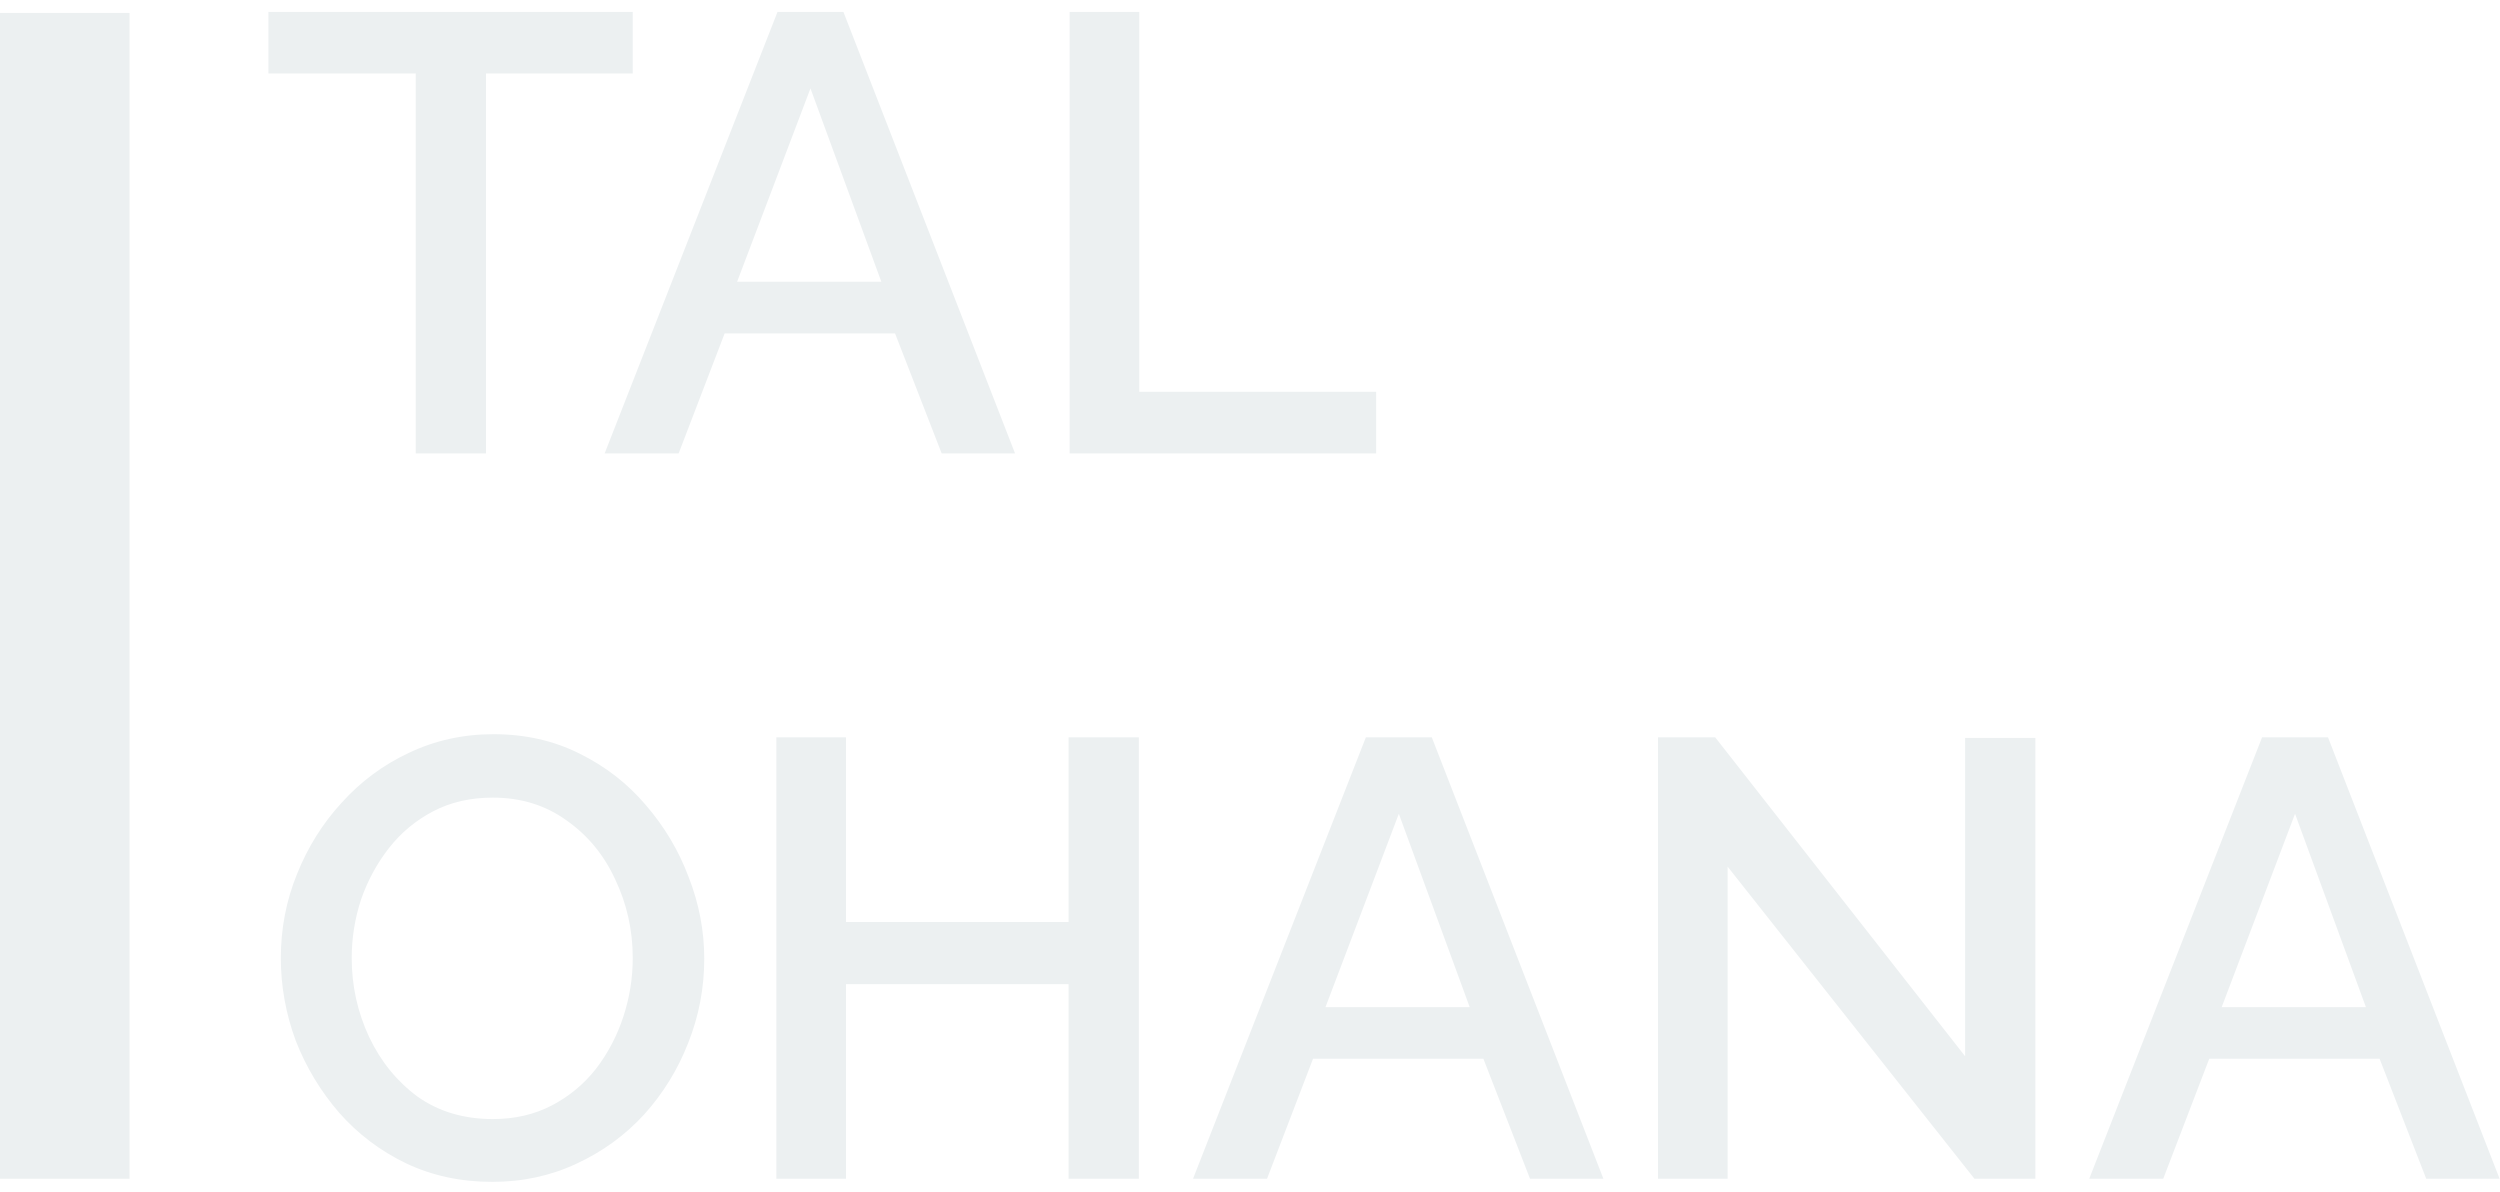
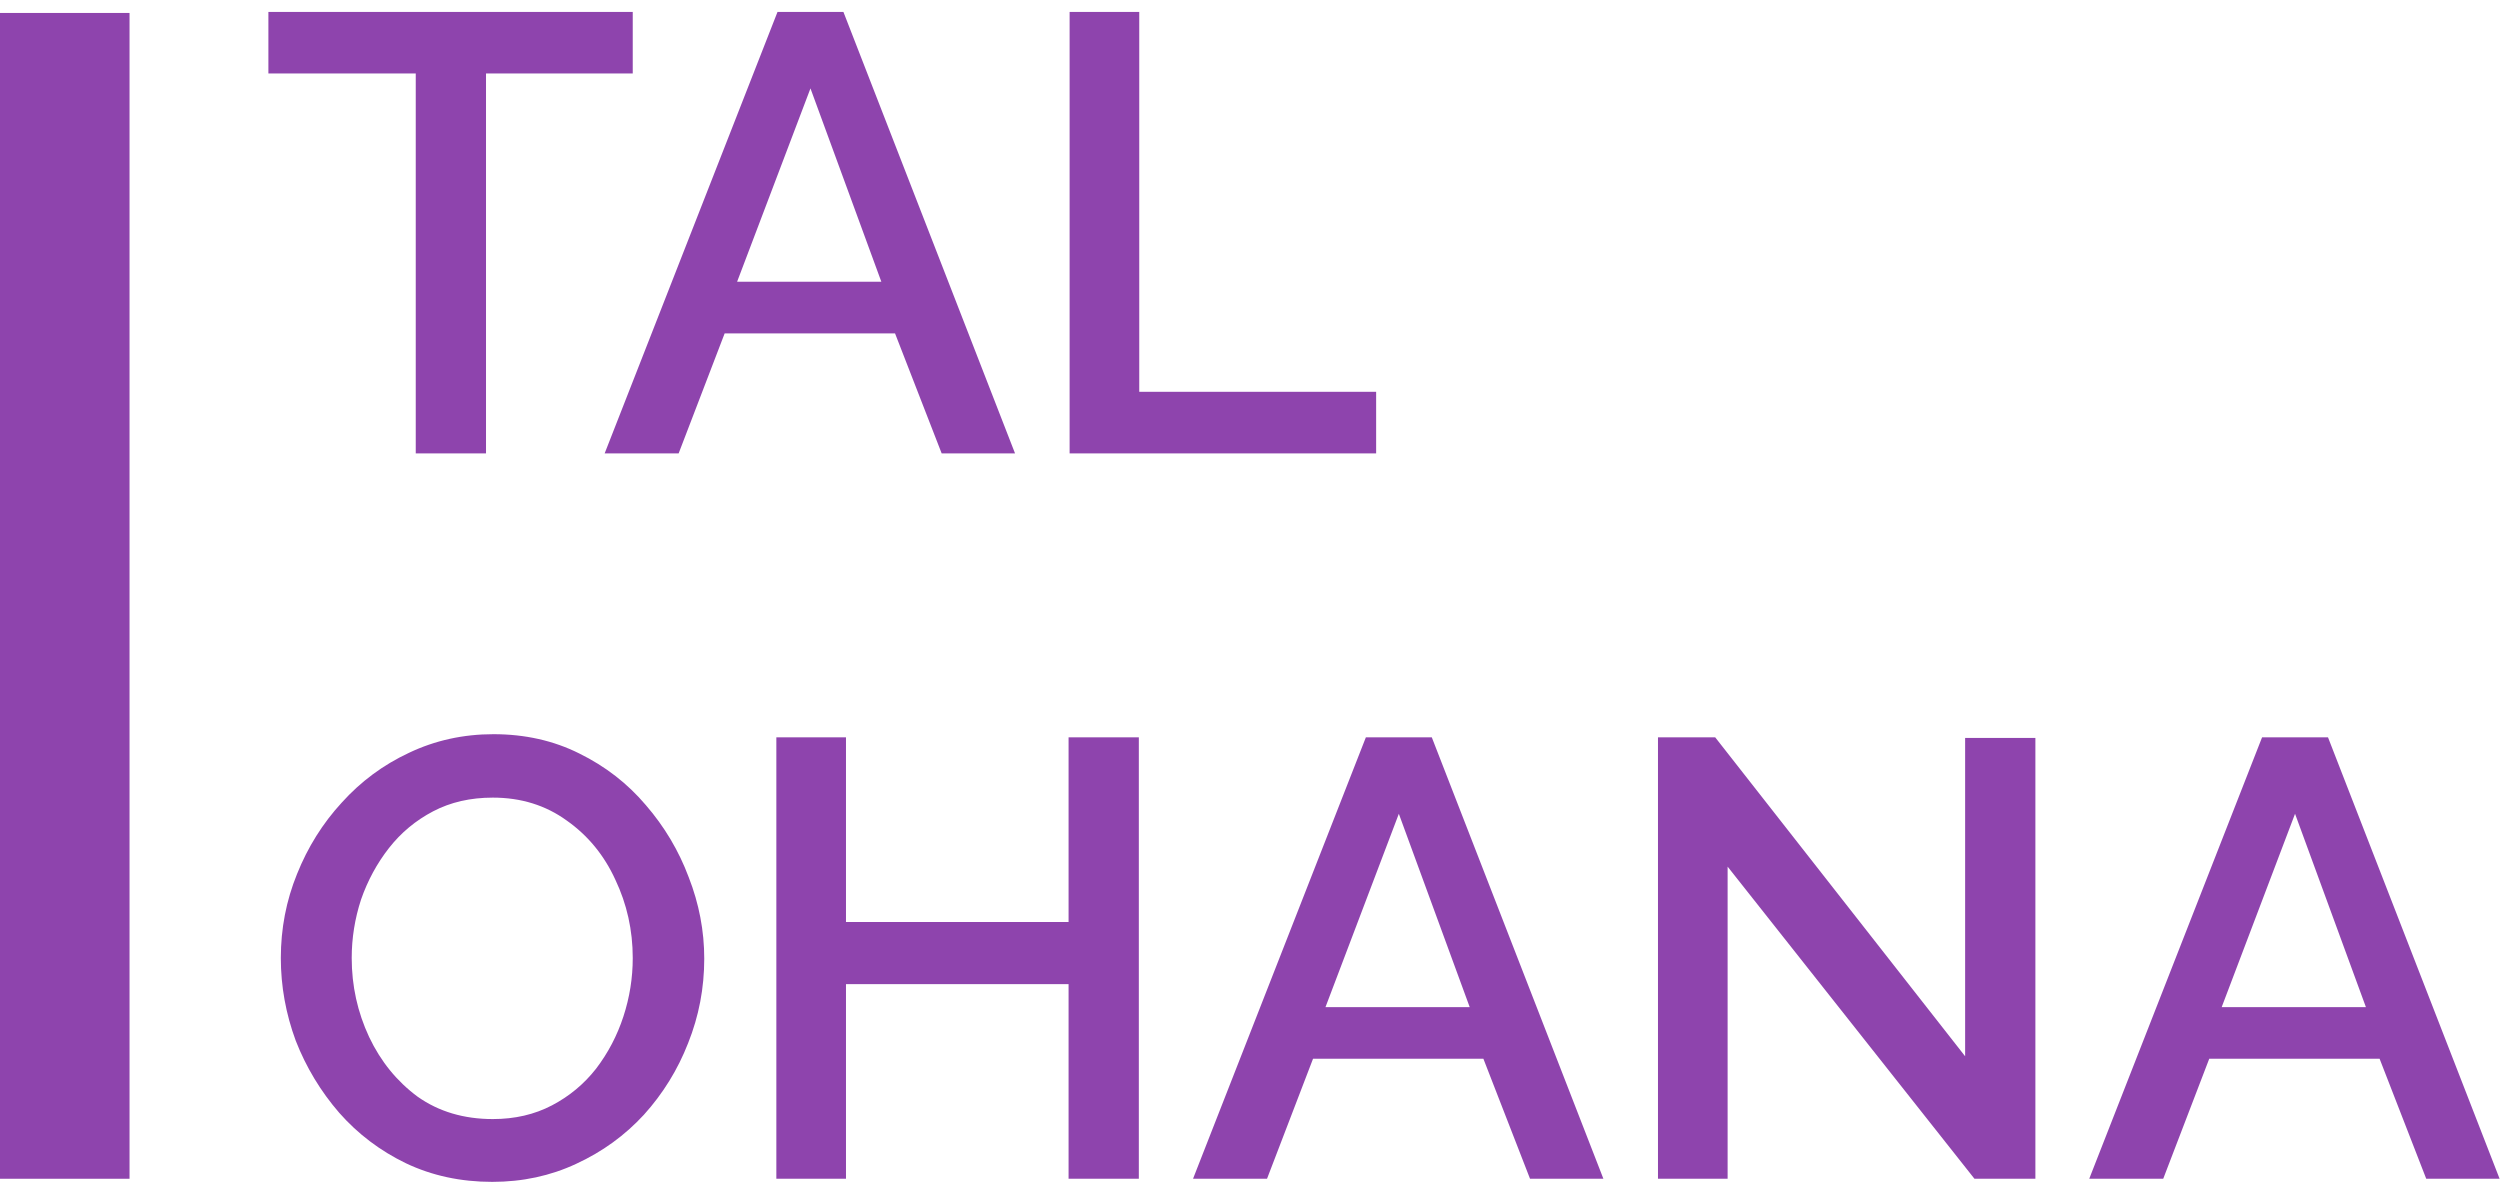
<svg xmlns="http://www.w3.org/2000/svg" width="193" height="92" viewBox="0 0 193 92" fill="none">
-   <path d="M48.848 5.672H37.52V35H32.096V5.672H20.72V0.92H48.848V5.672ZM60.024 0.92H65.112L78.36 35H72.696L69.096 25.736H55.944L52.392 35H46.68L60.024 0.92ZM68.04 21.752L62.568 6.824L56.904 21.752H68.04ZM82.574 35V0.92H87.95V30.248H106.238V35H82.574ZM38 91.24C35.568 91.24 33.344 90.76 31.328 89.8C29.344 88.84 27.632 87.544 26.192 85.912C24.752 84.248 23.632 82.392 22.832 80.344C22.064 78.264 21.68 76.136 21.68 73.96C21.68 71.688 22.096 69.528 22.928 67.48C23.76 65.4 24.912 63.56 26.384 61.96C27.856 60.328 29.584 59.048 31.568 58.12C33.584 57.16 35.76 56.68 38.096 56.68C40.528 56.68 42.736 57.176 44.72 58.168C46.736 59.16 48.448 60.488 49.856 62.152C51.296 63.816 52.4 65.672 53.168 67.72C53.968 69.768 54.368 71.864 54.368 74.008C54.368 76.28 53.952 78.456 53.12 80.536C52.32 82.584 51.184 84.424 49.712 86.056C48.24 87.656 46.496 88.92 44.48 89.848C42.496 90.776 40.336 91.24 38 91.24ZM27.152 73.96C27.152 76.104 27.6 78.136 28.496 80.056C29.392 81.944 30.64 83.48 32.24 84.664C33.872 85.816 35.808 86.392 38.048 86.392C39.744 86.392 41.264 86.04 42.608 85.336C43.952 84.632 45.088 83.688 46.016 82.504C46.944 81.288 47.648 79.944 48.128 78.472C48.608 77 48.848 75.496 48.848 73.96C48.848 71.816 48.4 69.8 47.504 67.912C46.64 66.024 45.392 64.504 43.76 63.352C42.128 62.168 40.224 61.576 38.048 61.576C36.32 61.576 34.784 61.928 33.44 62.632C32.096 63.336 30.96 64.28 30.032 65.464C29.104 66.648 28.384 67.976 27.872 69.448C27.392 70.92 27.152 72.424 27.152 73.96ZM87.918 56.92V91H82.494V75.976H65.31V91H59.934V56.92H65.31V71.176H82.494V56.92H87.918ZM105.446 56.92H110.534L123.782 91H118.118L114.518 81.736H101.366L97.814 91H92.102L105.446 56.92ZM113.462 77.752L107.99 62.824L102.326 77.752H113.462ZM133.372 66.904V91H127.996V56.92H132.412L151.708 81.544V56.968H157.132V91H152.428L133.372 66.904ZM174.633 56.92H179.721L192.969 91H187.305L183.705 81.736H170.553L167.001 91H161.289L174.633 56.92ZM182.649 77.752L177.177 62.824L171.513 77.752H182.649Z" fill="#ECF0F1" />
-   <path d="M0 1H10V91H0V1Z" fill="#ECF0F1" />
+   <path d="M48.848 5.672H37.52V35H32.096V5.672H20.72V0.92H48.848V5.672ZM60.024 0.92H65.112L78.36 35H72.696L69.096 25.736H55.944L52.392 35H46.68L60.024 0.92ZM68.04 21.752L62.568 6.824L56.904 21.752H68.04ZM82.574 35V0.92H87.95V30.248H106.238V35H82.574ZM38 91.24C35.568 91.24 33.344 90.76 31.328 89.8C29.344 88.84 27.632 87.544 26.192 85.912C24.752 84.248 23.632 82.392 22.832 80.344C22.064 78.264 21.68 76.136 21.68 73.96C21.68 71.688 22.096 69.528 22.928 67.48C23.76 65.4 24.912 63.56 26.384 61.96C27.856 60.328 29.584 59.048 31.568 58.12C33.584 57.16 35.76 56.68 38.096 56.68C40.528 56.68 42.736 57.176 44.72 58.168C46.736 59.16 48.448 60.488 49.856 62.152C51.296 63.816 52.4 65.672 53.168 67.72C53.968 69.768 54.368 71.864 54.368 74.008C54.368 76.28 53.952 78.456 53.12 80.536C52.32 82.584 51.184 84.424 49.712 86.056C48.24 87.656 46.496 88.92 44.48 89.848C42.496 90.776 40.336 91.24 38 91.24ZM27.152 73.96C27.152 76.104 27.6 78.136 28.496 80.056C29.392 81.944 30.64 83.48 32.24 84.664C33.872 85.816 35.808 86.392 38.048 86.392C39.744 86.392 41.264 86.04 42.608 85.336C43.952 84.632 45.088 83.688 46.016 82.504C46.944 81.288 47.648 79.944 48.128 78.472C48.608 77 48.848 75.496 48.848 73.96C48.848 71.816 48.4 69.8 47.504 67.912C46.64 66.024 45.392 64.504 43.76 63.352C42.128 62.168 40.224 61.576 38.048 61.576C36.32 61.576 34.784 61.928 33.44 62.632C32.096 63.336 30.96 64.28 30.032 65.464C29.104 66.648 28.384 67.976 27.872 69.448C27.392 70.92 27.152 72.424 27.152 73.96ZM87.918 56.92V91H82.494V75.976H65.31V91H59.934V56.92H65.31V71.176H82.494V56.92H87.918ZM105.446 56.92H110.534L123.782 91H118.118L114.518 81.736H101.366L97.814 91H92.102L105.446 56.92ZM113.462 77.752L107.99 62.824L102.326 77.752H113.462ZM133.372 66.904V91H127.996V56.92H132.412L151.708 81.544V56.968H157.132V91H152.428L133.372 66.904ZM174.633 56.92H179.721L192.969 91H187.305L183.705 81.736H170.553L167.001 91H161.289L174.633 56.92ZM182.649 77.752L177.177 62.824L171.513 77.752H182.649Z" fill="#8E44AD" />
+   <path d="M0 1H10V91H0V1Z" fill="#8E44AD" />
</svg>
